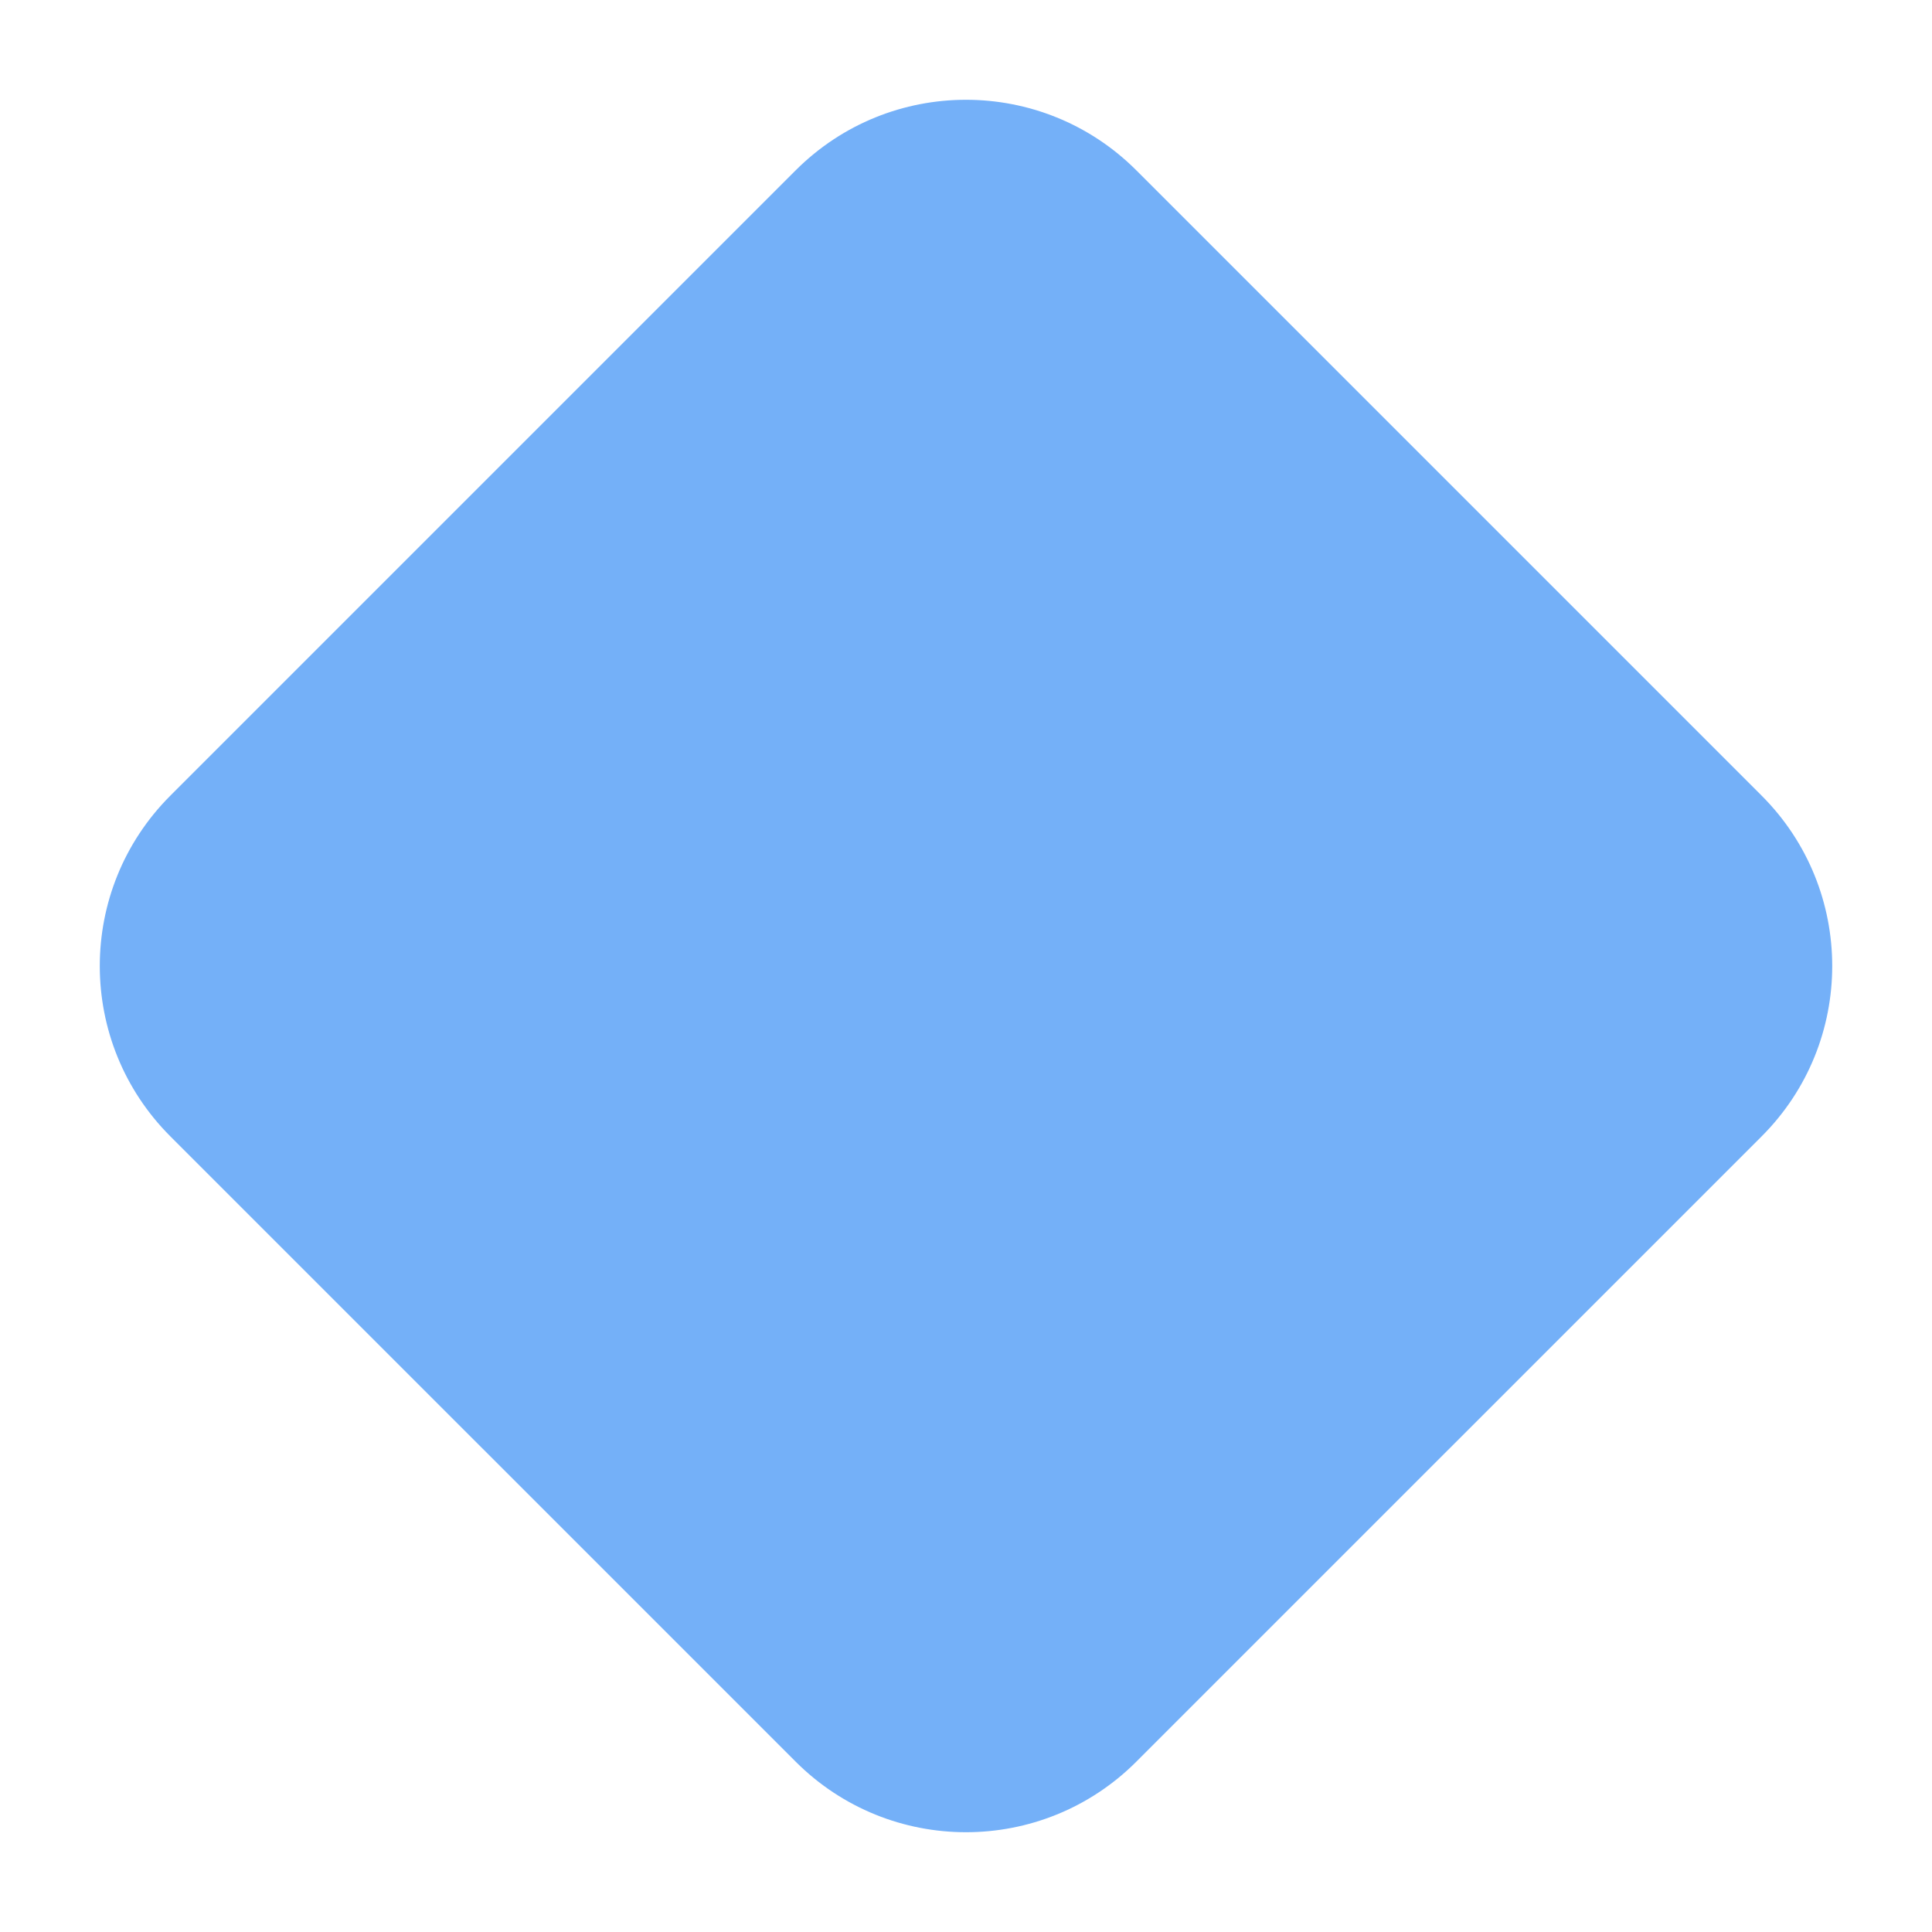
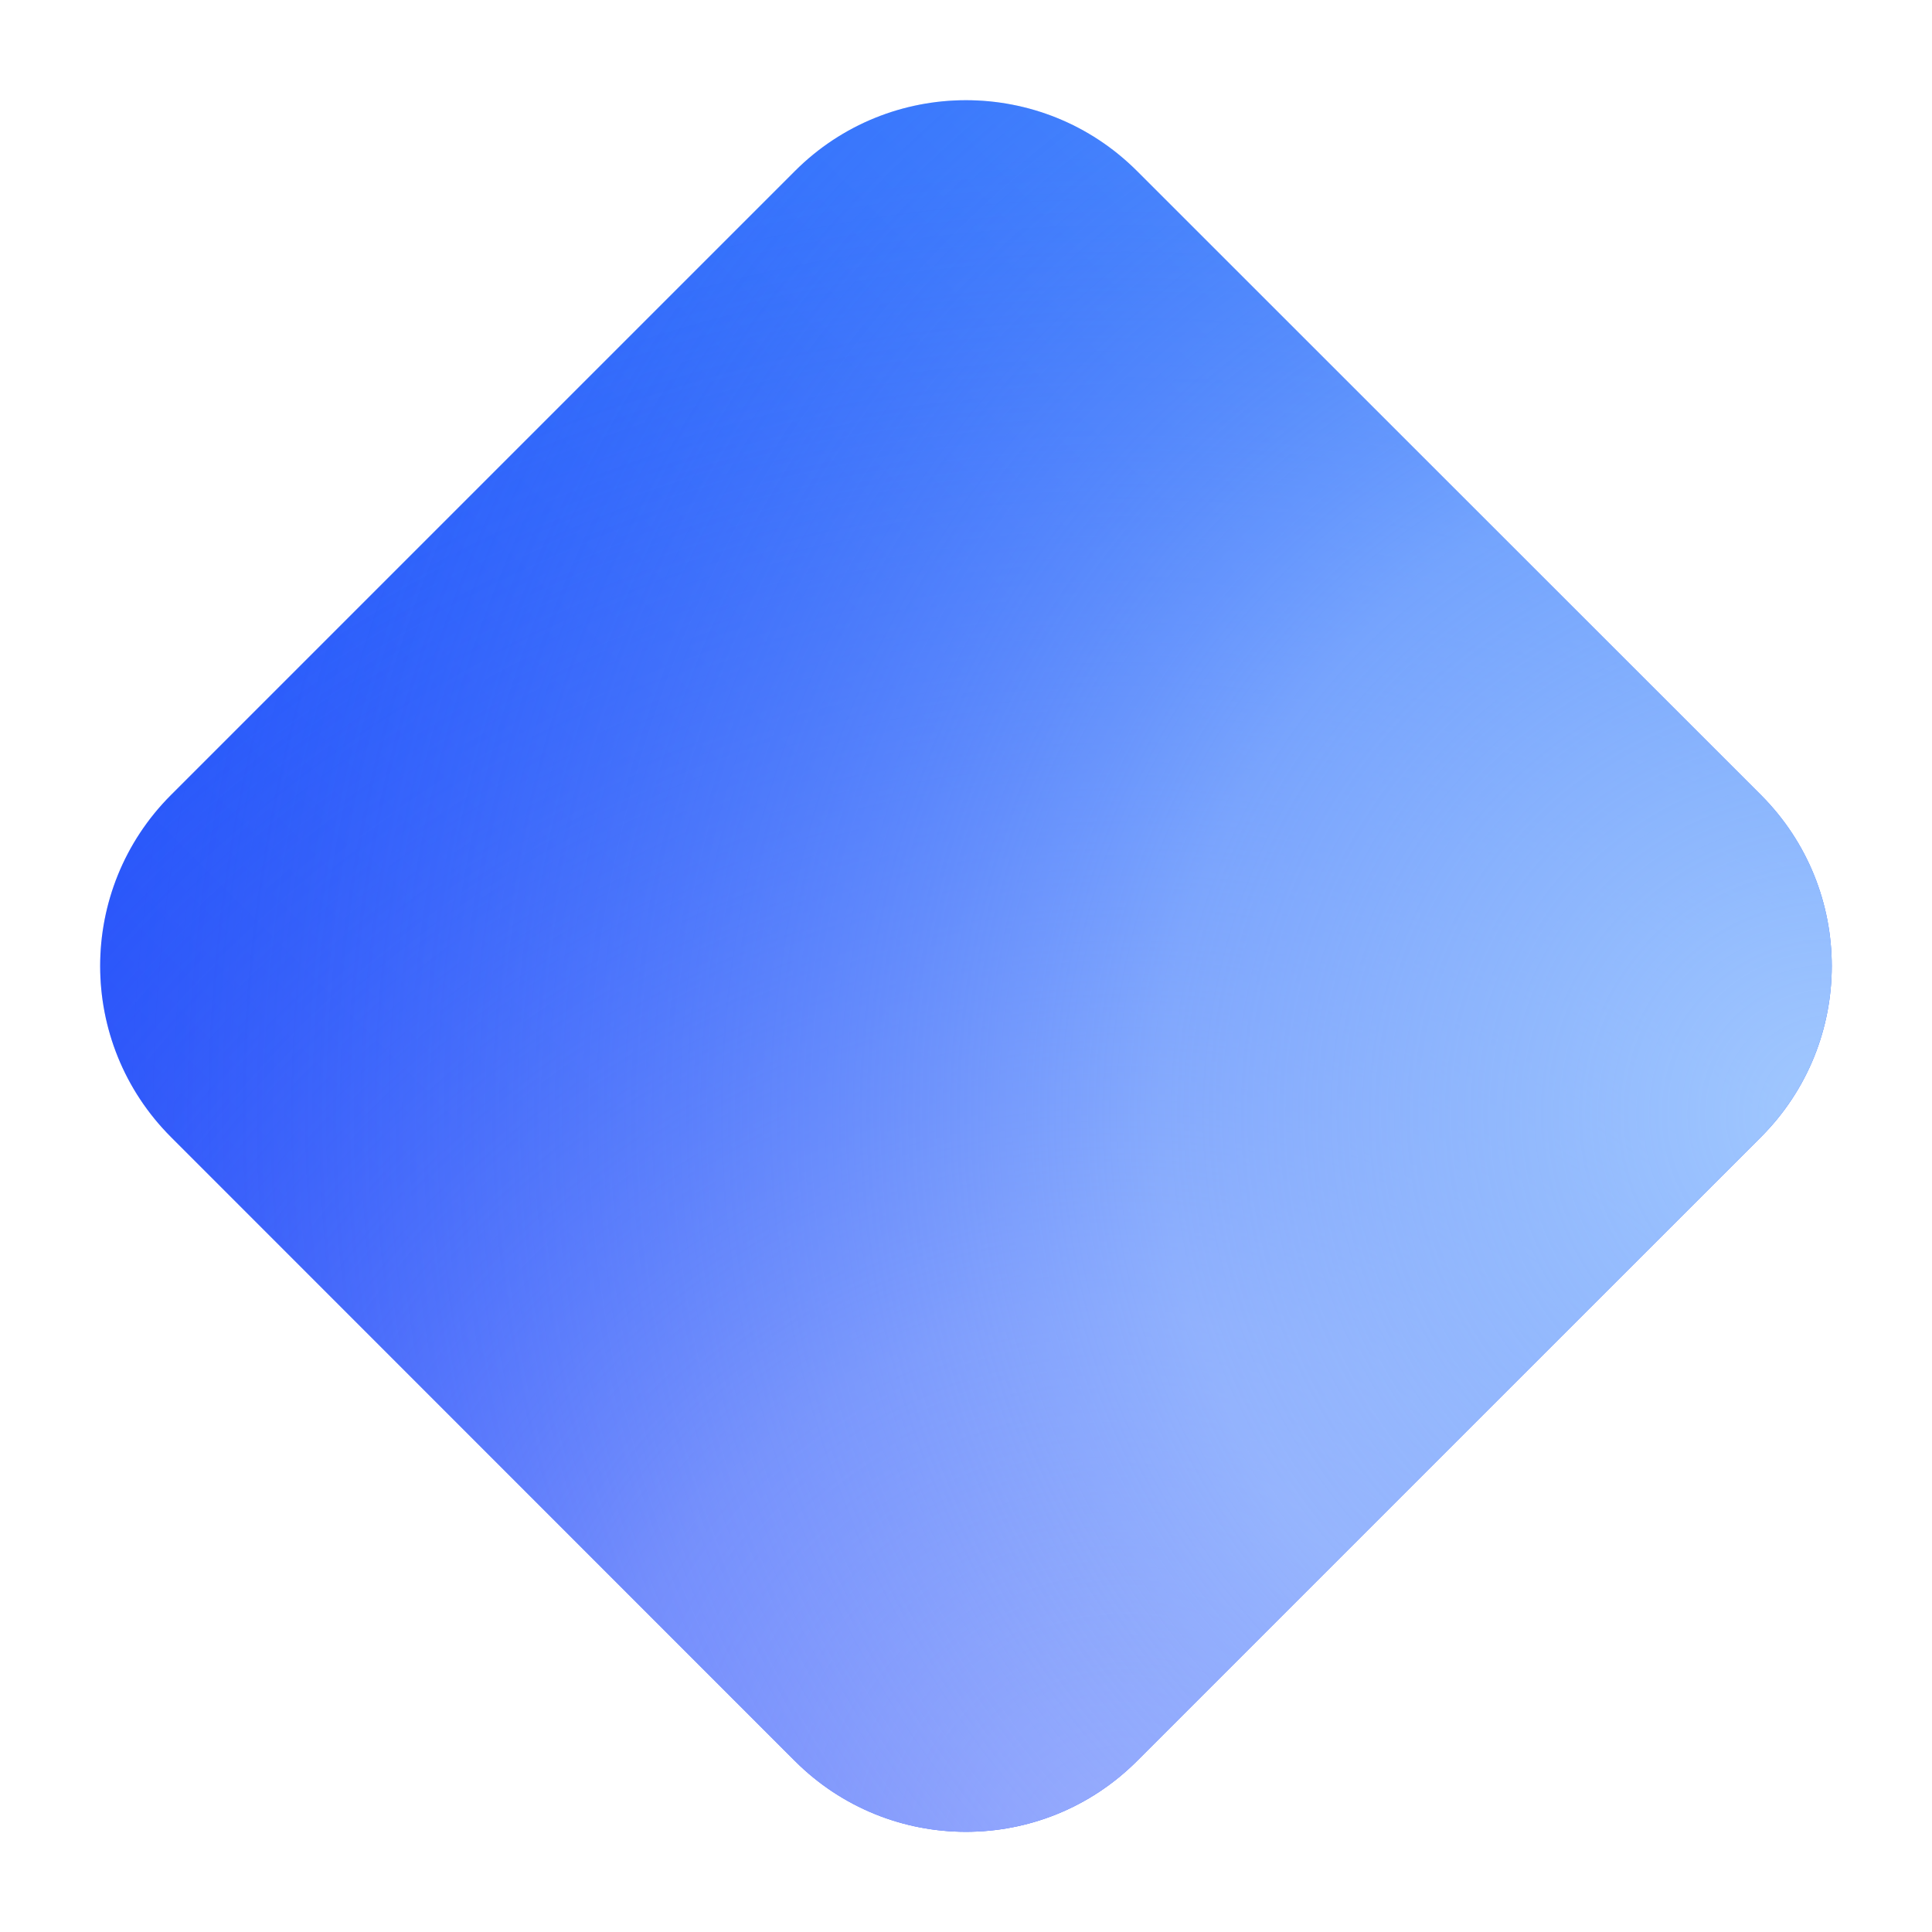
- <svg xmlns="http://www.w3.org/2000/svg" width="24.06" height="24.06" viewBox="0 0 24.06 24.06">
-   <rect id="Rectángulo_116" data-name="Rectángulo 116" width="17.013" height="17.013" rx="3" transform="translate(12.03) rotate(45)" fill="#74b0f8" />
+ <svg xmlns="http://www.w3.org/2000/svg" width="23.958" height="23.958" viewBox="0 0 23.958 23.958">
+   <defs>
+     <linearGradient id="linear-gradient" x1="0.5" x2="0.5" y2="1" gradientUnits="objectBoundingBox">
+       <stop offset="0" stop-color="#397efc" />
+       <stop offset="1" stop-color="#234ffa" />
+     </linearGradient>
+     <radialGradient id="radial-gradient" cx="1.04" cy="0.876" r="1.241" gradientUnits="objectBoundingBox">
+       <stop offset="0" stop-color="#aeb6fd" />
+       <stop offset="0.318" stop-color="#a7b1fd" stop-opacity="0.69" />
+       <stop offset="1" stop-color="#234ffa" stop-opacity="0" />
+     </radialGradient>
+     <radialGradient id="radial-gradient-2" cx="1.02" cy="0.132" r="1.241" gradientUnits="objectBoundingBox">
+       <stop offset="0" stop-color="#a1c8fe" />
+       <stop offset="0.392" stop-color="#9bc2fe" stop-opacity="0.588" />
+       <stop offset="1" stop-color="#234ffa" stop-opacity="0" />
+     </radialGradient>
+   </defs>
+   <g id="Diamante" transform="translate(12645.49 -1945.838)">
+     <rect id="Rectángulo_258" data-name="Rectángulo 258" width="16.941" height="16.941" rx="3" transform="translate(-12633.512 1945.838) rotate(45)" fill="url(#linear-gradient)" />
+     <rect id="Rectángulo_260" data-name="Rectángulo 260" width="16.941" height="16.941" rx="3" transform="translate(-12633.512 1945.838) rotate(45)" fill="url(#radial-gradient)" />
+     <rect id="Rectángulo_259" data-name="Rectángulo 259" width="16.941" height="16.941" rx="3" transform="translate(-12633.512 1945.838) rotate(45)" fill="url(#radial-gradient-2)" />
+   </g>
</svg>
